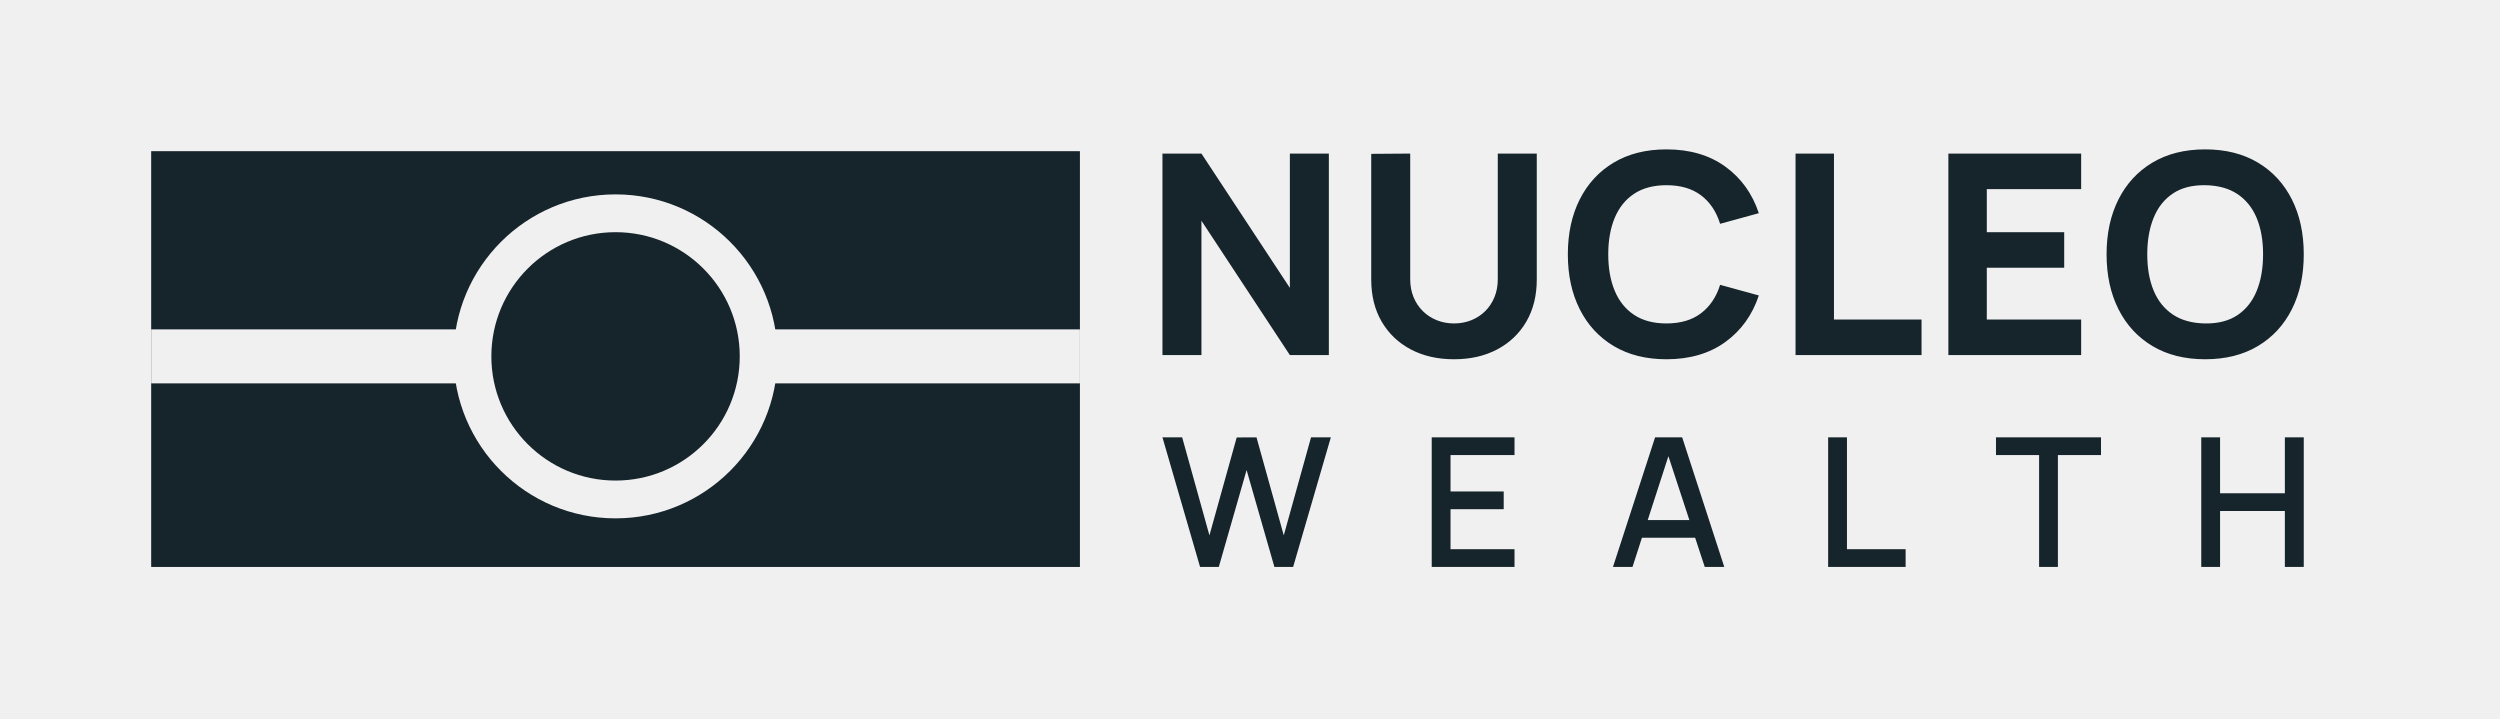
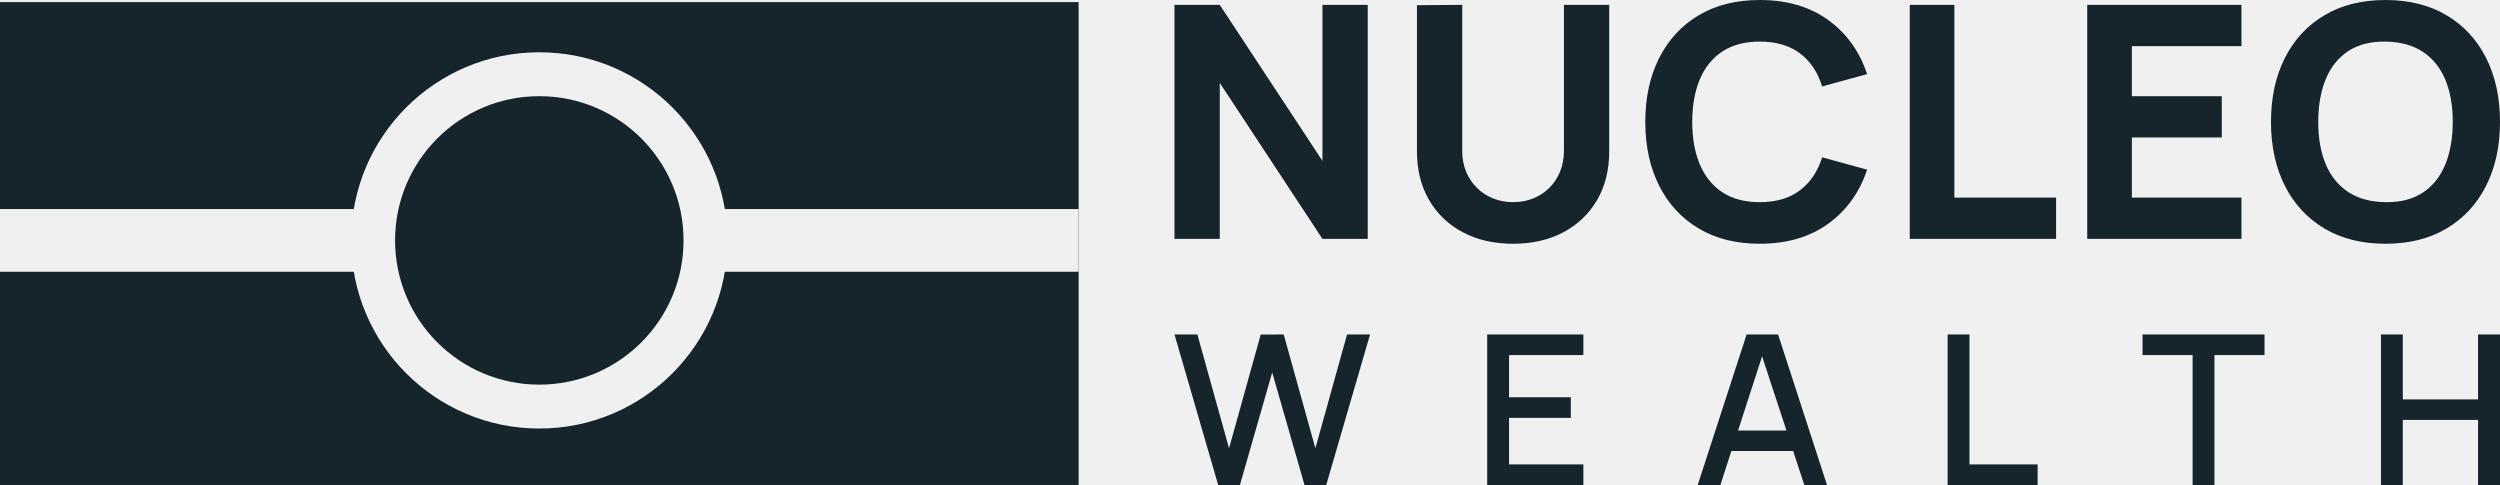
- <svg xmlns="http://www.w3.org/2000/svg" viewBox="0 0 463 133" width="463" height="133">
+ <svg xmlns="http://www.w3.org/2000/svg" viewBox="28 27.665 398.657 77.335" width="398.657" height="77.335">
  <defs>
    <mask id="m1">
      <rect width="463" height="133" fill="black" />
      <path d="M200 28H28V105H200V28Z" fill="white" />
      <path d="M200 61H28V71H200V61Z" fill="black" />
      <path d="M114 96C130.569 96 144 82.569 144 66C144 49.431 130.569 36 114 36C97.431 36 84 49.431 84 66C84 82.569 97.431 96 114 96Z" fill="black" />
      <path d="M114 89C126.703 89 137 78.703 137 66C137 53.297 126.703 43 114 43C101.297 43 91 53.297 91 66C91 78.703 101.297 89 114 89Z" fill="white" />
      <path d="M222.507 65.758L215.287 65.758L215.287 28.442L222.507 28.442L238.883 53.319L238.883 28.442L246.103 28.442L246.103 65.758L238.883 65.758L222.507 40.881L222.507 65.758M269.281 66.535Q264.729 66.535 261.276 64.709Q257.823 62.882 255.887 59.565Q253.951 56.248 253.951 51.765L253.951 28.494L261.171 28.442L261.171 51.713Q261.171 53.553 261.799 55.056Q262.427 56.559 263.538 57.647Q264.650 58.735 266.128 59.319Q267.606 59.902 269.281 59.902Q271.007 59.902 272.485 59.306Q273.963 58.710 275.062 57.621Q276.161 56.533 276.775 55.030Q277.390 53.527 277.390 51.713L277.390 28.442L284.610 28.442L284.610 51.765Q284.610 56.248 282.674 59.565Q280.738 62.882 277.285 64.709Q273.832 66.535 269.281 66.535M308.625 66.535Q302.974 66.535 298.880 64.100Q294.786 61.664 292.576 57.284Q290.365 52.905 290.365 47.100Q290.365 41.295 292.576 36.916Q294.786 32.537 298.880 30.101Q302.974 27.665 308.625 27.665Q315.112 27.665 319.520 30.852Q323.928 34.040 325.733 39.481L318.565 41.451Q317.519 38.056 315.034 36.177Q312.549 34.299 308.625 34.299Q305.041 34.299 302.647 35.879Q300.254 37.460 299.050 40.337Q297.847 43.213 297.847 47.100Q297.847 50.987 299.050 53.864Q300.254 56.740 302.647 58.321Q305.041 59.902 308.625 59.902Q312.549 59.902 315.034 58.010Q317.519 56.118 318.565 52.749L325.733 54.719Q323.928 60.161 319.520 63.348Q315.112 66.535 308.625 66.535M355.869 65.758L332.535 65.758L332.535 28.442L339.650 28.442L339.650 59.176L355.869 59.176L355.869 65.758M385.429 65.758L360.839 65.758L360.839 28.442L385.429 28.442L385.429 35.024L367.955 35.024L367.955 43.006L382.290 43.006L382.290 49.588L367.955 49.588L367.955 59.176L385.429 59.176L385.429 65.758M408.398 66.535Q402.747 66.535 398.653 64.100Q394.559 61.664 392.349 57.284Q390.138 52.905 390.138 47.100Q390.138 41.295 392.349 36.916Q394.559 32.537 398.653 30.101Q402.747 27.665 408.398 27.665Q414.048 27.665 418.142 30.101Q422.236 32.537 424.447 36.916Q426.657 41.295 426.657 47.100Q426.657 52.905 424.447 57.284Q422.236 61.664 418.142 64.100Q414.048 66.535 408.398 66.535M408.398 59.902Q411.981 59.953 414.362 58.373Q416.742 56.792 417.933 53.890Q419.123 50.987 419.123 47.100Q419.123 43.213 417.933 40.363Q416.742 37.512 414.362 35.931Q411.981 34.351 408.398 34.299Q404.814 34.247 402.433 35.828Q400.053 37.408 398.862 40.311Q397.672 43.213 397.672 47.100Q397.672 50.987 398.862 53.838Q400.053 56.688 402.433 58.269Q404.814 59.850 408.398 59.902" fill="white" />
      <path d="M225.720 105L222.254 105L215.287 81L218.937 81L223.987 99.150L229.037 81.017L232.704 81L237.754 99.150L242.804 81L246.470 81L239.487 105L236.020 105L230.870 87.050L225.720 105M280.488 105L265.154 105L265.154 81L280.488 81L280.488 84.283L268.638 84.283L268.638 91.017L278.488 91.017L278.488 94.300L268.638 94.300L268.638 101.717L280.488 101.717L280.488 105M302.338 105L298.722 105L306.522 81L311.538 81L319.338 105L315.722 105L313.938 99.583L304.088 99.583L302.338 105M305.155 96.317L312.872 96.317L308.988 84.483L305.155 96.317M352.922 105L338.572 105L338.572 81L342.056 81L342.056 101.717L352.922 101.717L352.922 105M381.123 105L377.640 105L377.640 84.283L369.656 84.283L369.656 81L389.106 81L389.106 84.283L381.123 84.283L381.123 105M411.157 105L407.674 105L407.674 81L411.157 81L411.157 91.350L423.157 91.350L423.157 81L426.657 81L426.657 105L423.157 105L423.157 94.633L411.157 94.633" fill="white" />
    </mask>
  </defs>
  <rect width="463" height="133" fill="#16242B" mask="url(#m1)" />
</svg>
